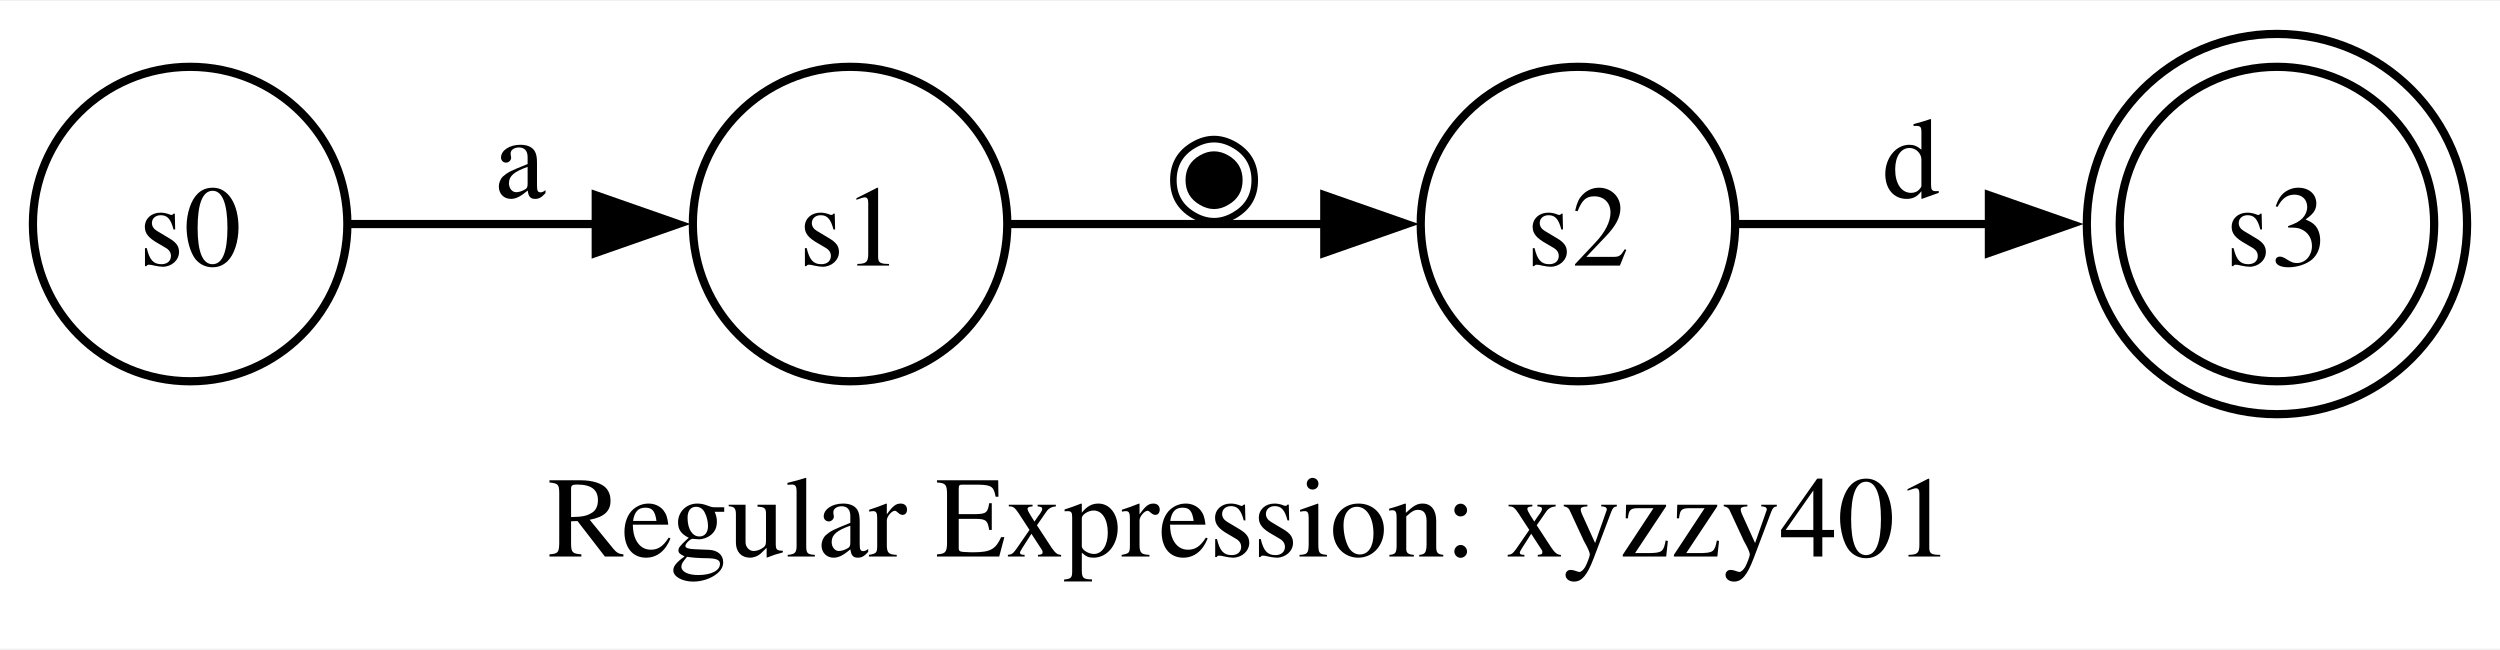
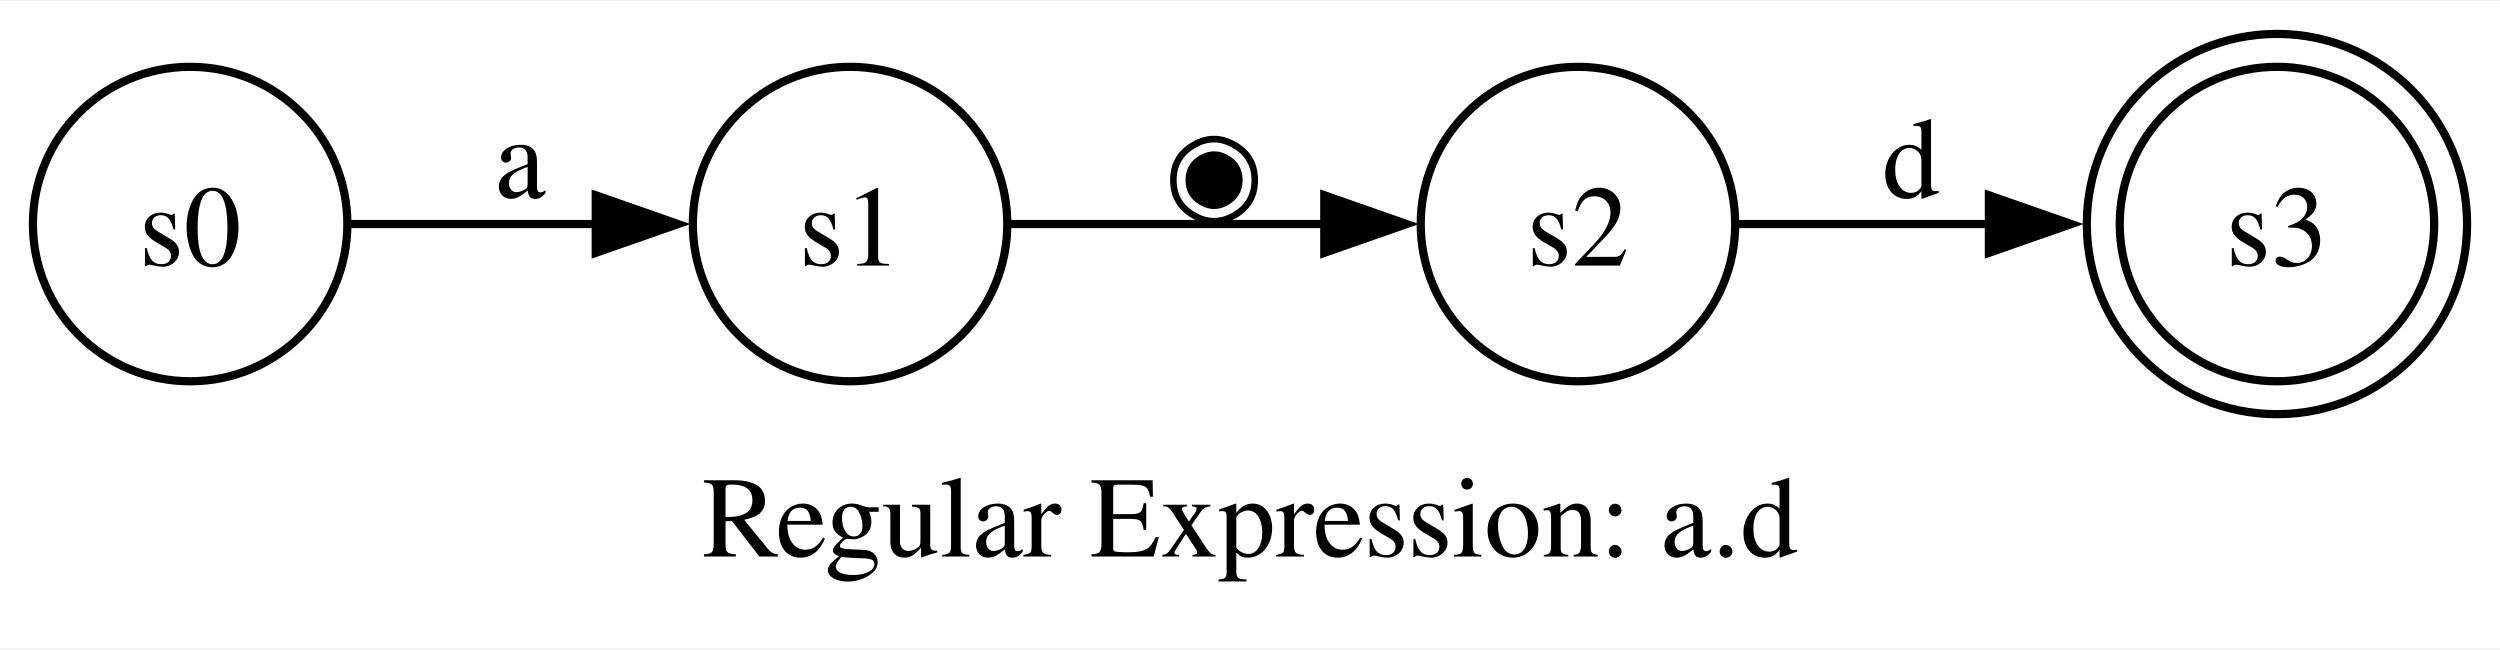
<svg xmlns="http://www.w3.org/2000/svg" width="304pt" height="79pt" viewBox="0.00 0.00 303.86 78.72">
  <g id="graph0" class="graph" transform="scale(1 1) rotate(0) translate(4 74.72)">
    <polygon fill="white" stroke="none" points="-4,4 -4,-74.72 299.86,-74.72 299.86,4 -4,4" />
-     <text text-anchor="middle" x="147.93" y="-7.2" font-family="Times,serif" font-size="14.00">Regular Expression: xyzzy401</text>
+     <text text-anchor="middle" x="147.93" y="-7.2" font-family="Times,serif" font-size="14.00">Regular Expression: a.d</text>
    <g id="node1" class="node">
      <ellipse fill="none" stroke="black" cx="272.75" cy="-47.61" rx="19.11" ry="19.11" />
      <ellipse fill="none" stroke="black" cx="272.75" cy="-47.61" rx="23.11" ry="23.11" />
      <text text-anchor="middle" x="272.75" y="-42.56" font-family="Times,serif" font-size="14.00">s3</text>
    </g>
    <g id="node2" class="node">
      <ellipse fill="none" stroke="black" cx="19.11" cy="-47.61" rx="19.11" ry="19.11" />
      <text text-anchor="middle" x="19.11" y="-42.56" font-family="Times,serif" font-size="14.00">s0</text>
    </g>
    <g id="node3" class="node">
      <ellipse fill="none" stroke="black" cx="99.32" cy="-47.61" rx="19.11" ry="19.11" />
      <text text-anchor="middle" x="99.32" y="-42.56" font-family="Times,serif" font-size="14.00">s1</text>
    </g>
    <g id="edge1" class="edge">
      <path fill="none" stroke="black" d="M38.64,-47.61C47.6,-47.61 58.58,-47.61 68.67,-47.61" />
      <polygon fill="black" stroke="black" points="68.41,-51.11 78.41,-47.61 68.41,-44.11 68.41,-51.11" />
      <text text-anchor="middle" x="59.22" y="-50.81" font-family="Times,serif" font-size="14.00">a</text>
    </g>
    <g id="node4" class="node">
      <ellipse fill="none" stroke="black" cx="187.79" cy="-47.61" rx="19.11" ry="19.11" />
      <text text-anchor="middle" x="187.79" y="-42.56" font-family="Times,serif" font-size="14.00">s2</text>
    </g>
    <g id="edge2" class="edge">
      <path fill="none" stroke="black" d="M118.66,-47.61C129.89,-47.61 144.53,-47.61 157.36,-47.61" />
      <polygon fill="black" stroke="black" points="156.96,-51.11 166.96,-47.61 156.96,-44.11 156.96,-51.11" />
      <text text-anchor="middle" x="143.56" y="-49.31" font-family="Times,serif" font-size="14.00">◉</text>
    </g>
    <g id="edge3" class="edge">
      <path fill="none" stroke="black" d="M207.2,-47.61C216.22,-47.61 227.37,-47.61 237.85,-47.61" />
      <polygon fill="black" stroke="black" points="237.74,-51.11 247.74,-47.61 237.74,-44.11 237.74,-51.11" />
      <text text-anchor="middle" x="228.27" y="-50.81" font-family="Times,serif" font-size="14.00">d</text>
    </g>
  </g>
</svg>
